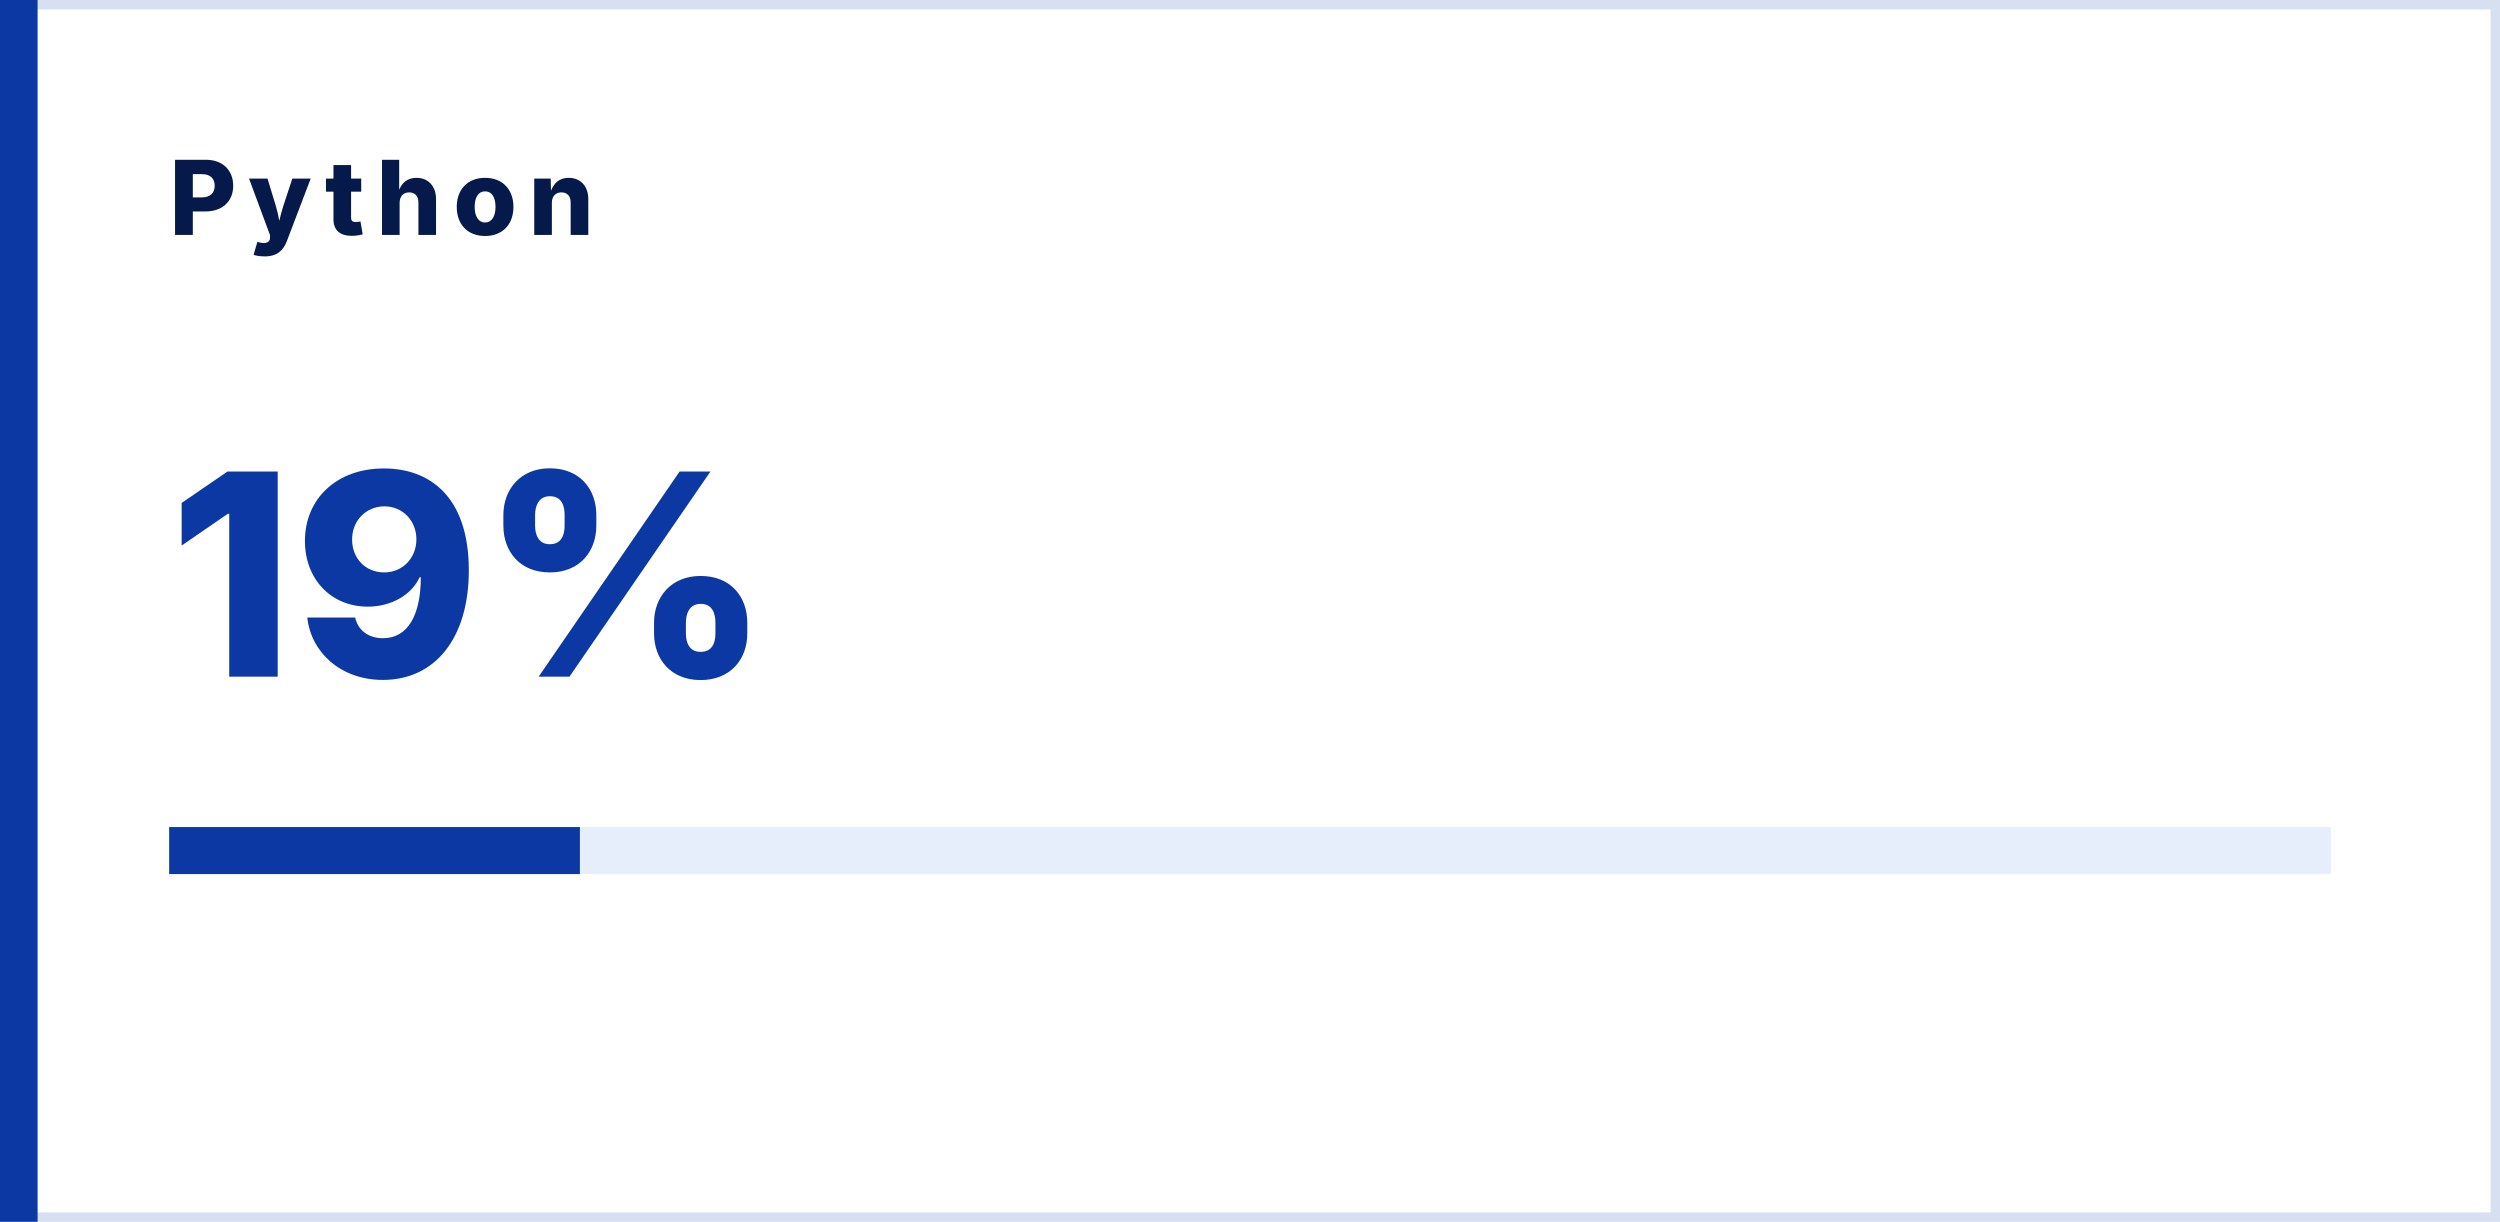
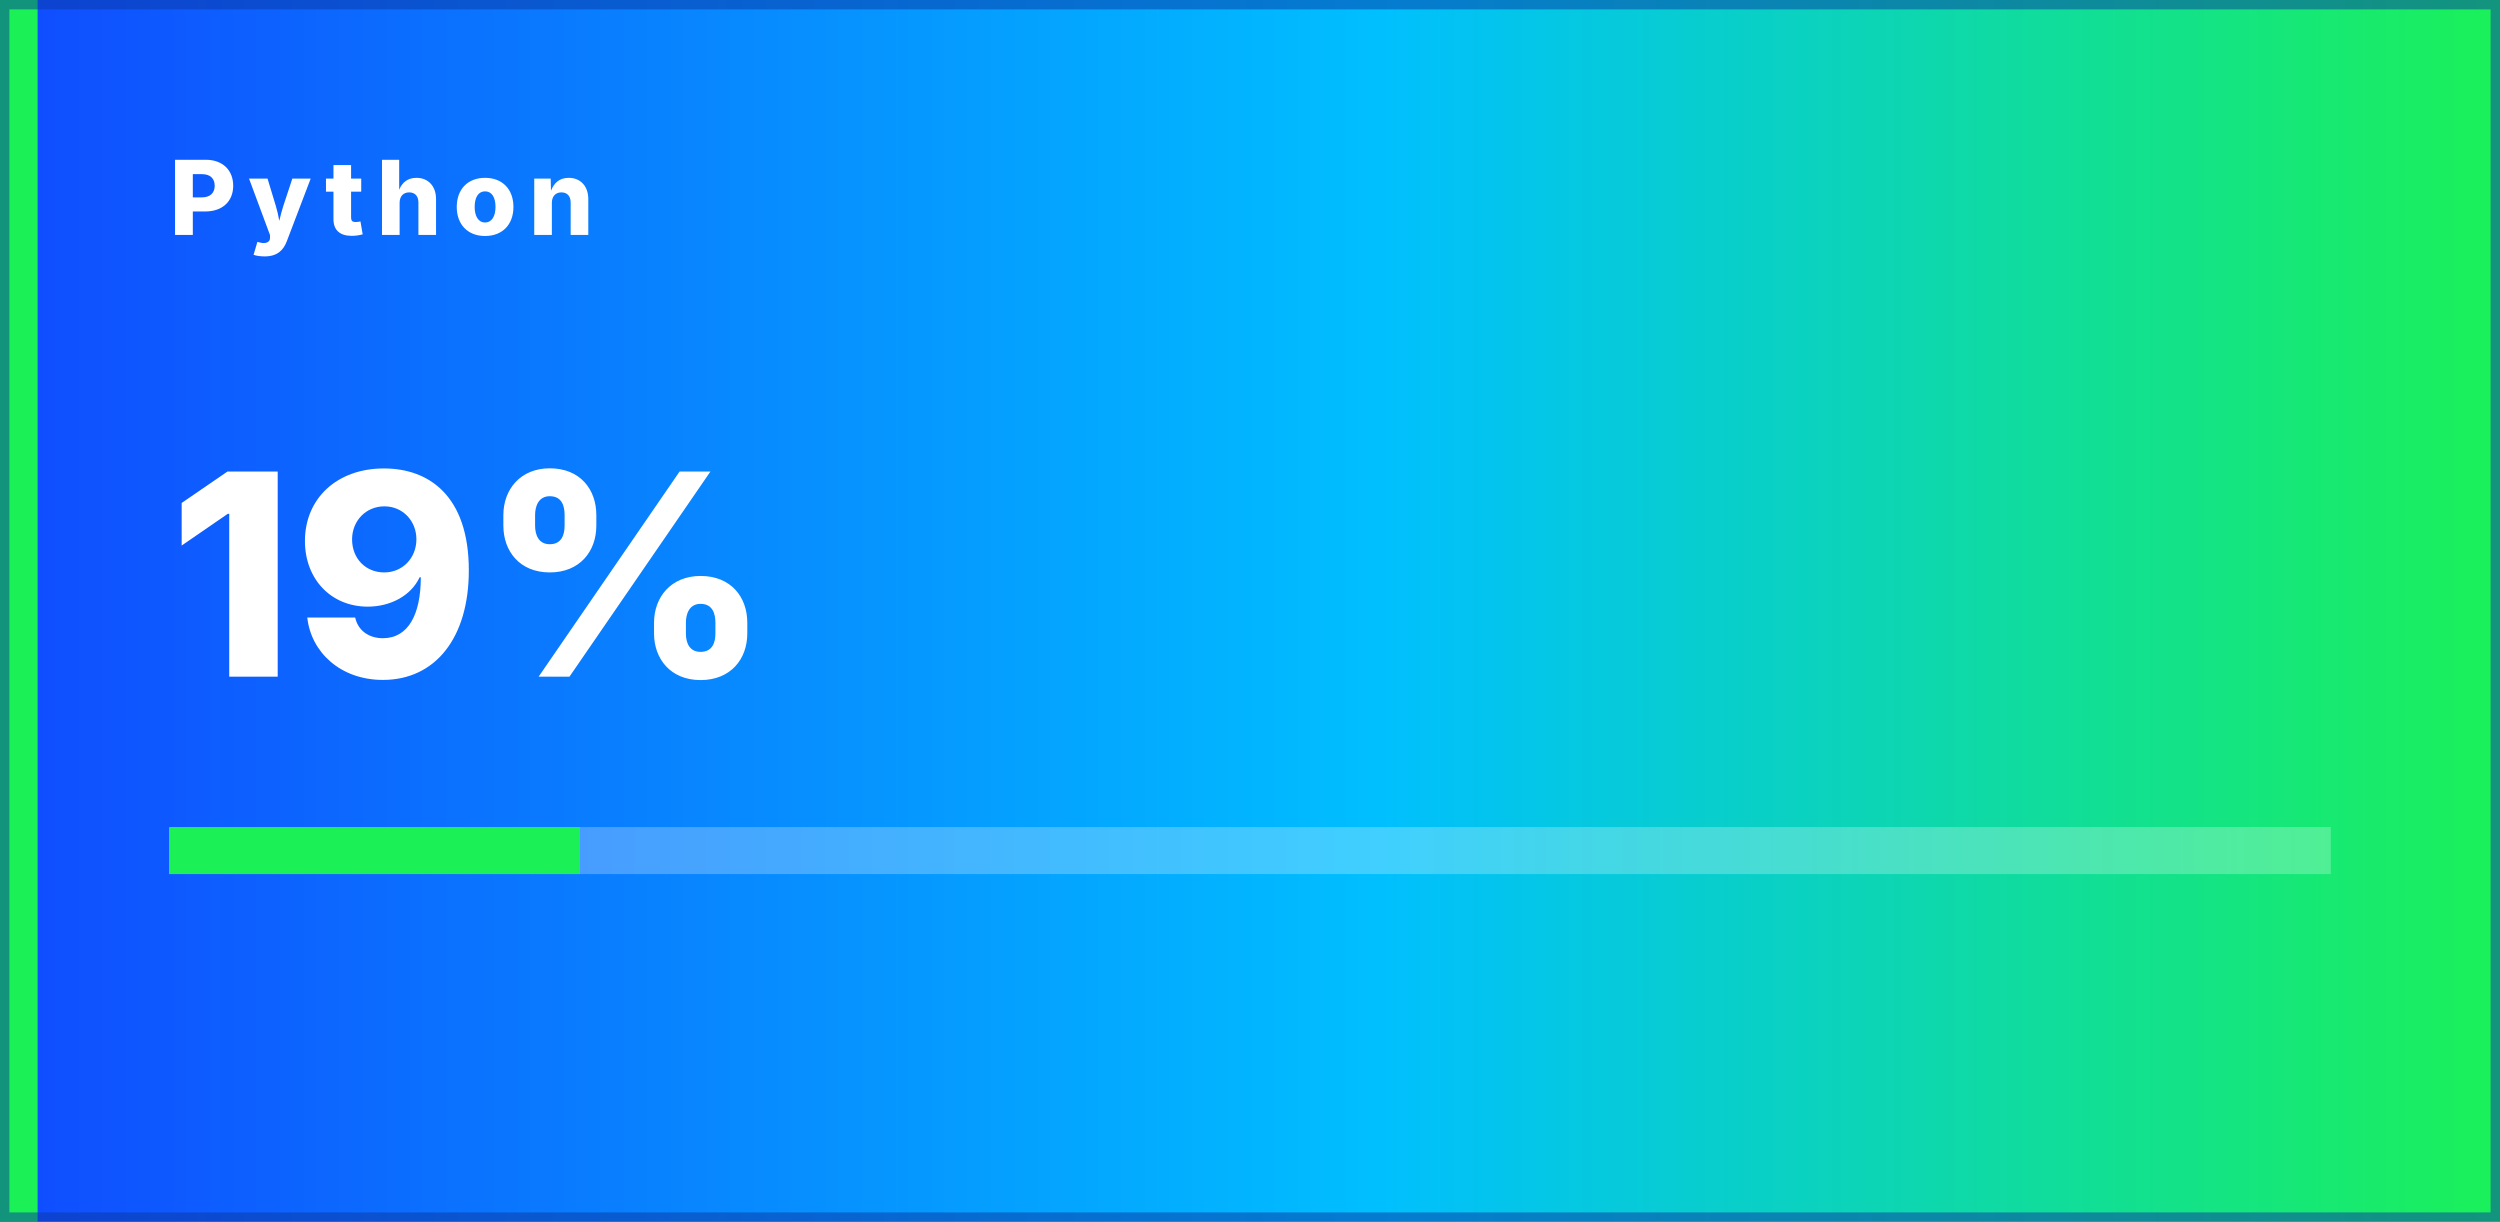
<svg xmlns="http://www.w3.org/2000/svg" width="266" height="130" viewBox="0 0 266 130" role="img">
-   <rect x="0.5" y="0.5" width="265" height="129" fill="#ffffff" stroke="#d6e0f0" />
-   <rect x="0" y="0" width="4" height="130" fill="#0B38A2" />
-   <text x="18" y="25" font-family="'Inter','Helvetica Neue','Segoe UI',system-ui,Arial,sans-serif" font-size="11" font-weight="800" letter-spacing="1.2" fill="#051A4A">Python</text>
-   <text x="18" y="72" font-family="'Inter','Helvetica Neue','Segoe UI',system-ui,Arial,sans-serif" font-size="30" font-weight="800" fill="#0B38A2">19%</text>
-   <rect x="18" y="88" width="230" height="5" fill="#e6eefb" />
-   <rect x="18" y="88" width="43.7" height="5" fill="#0B38A2" />
+   <defs>
+     <linearGradient id="bg" x1="0" y1="0" x2="1" y2="0">
+       <stop offset="0" stop-color="#104AFF" />
+       <stop offset="0.55" stop-color="#00BFFF" />
+       <stop offset="1" stop-color="#1BF157" />
+     </linearGradient>
+   </defs>
+   <rect x="0" y="0" width="266" height="130" fill="url(#bg)" />
+   <rect x="0" y="0" width="4" height="130" fill="#1BF157" />
+   <rect x="0.5" y="0.5" width="265" height="129" fill="none" stroke="#0B38A2" stroke-opacity="0.5" />
+   <text x="18" y="25" font-family="'Inter','Helvetica Neue','Segoe UI',system-ui,Arial,sans-serif" font-size="11" font-weight="800" letter-spacing="1.2" fill="#FFFFFF">Python</text>
+   <text x="18" y="72" font-family="'Inter','Helvetica Neue','Segoe UI',system-ui,Arial,sans-serif" font-size="30" font-weight="800" fill="#FFFFFF">19%</text>
+   <rect x="18" y="88" width="230" height="5" fill="#FFFFFF" fill-opacity="0.25" />
+   <rect x="18" y="88" width="43.7" height="5" fill="#1BF157" />
</svg>
